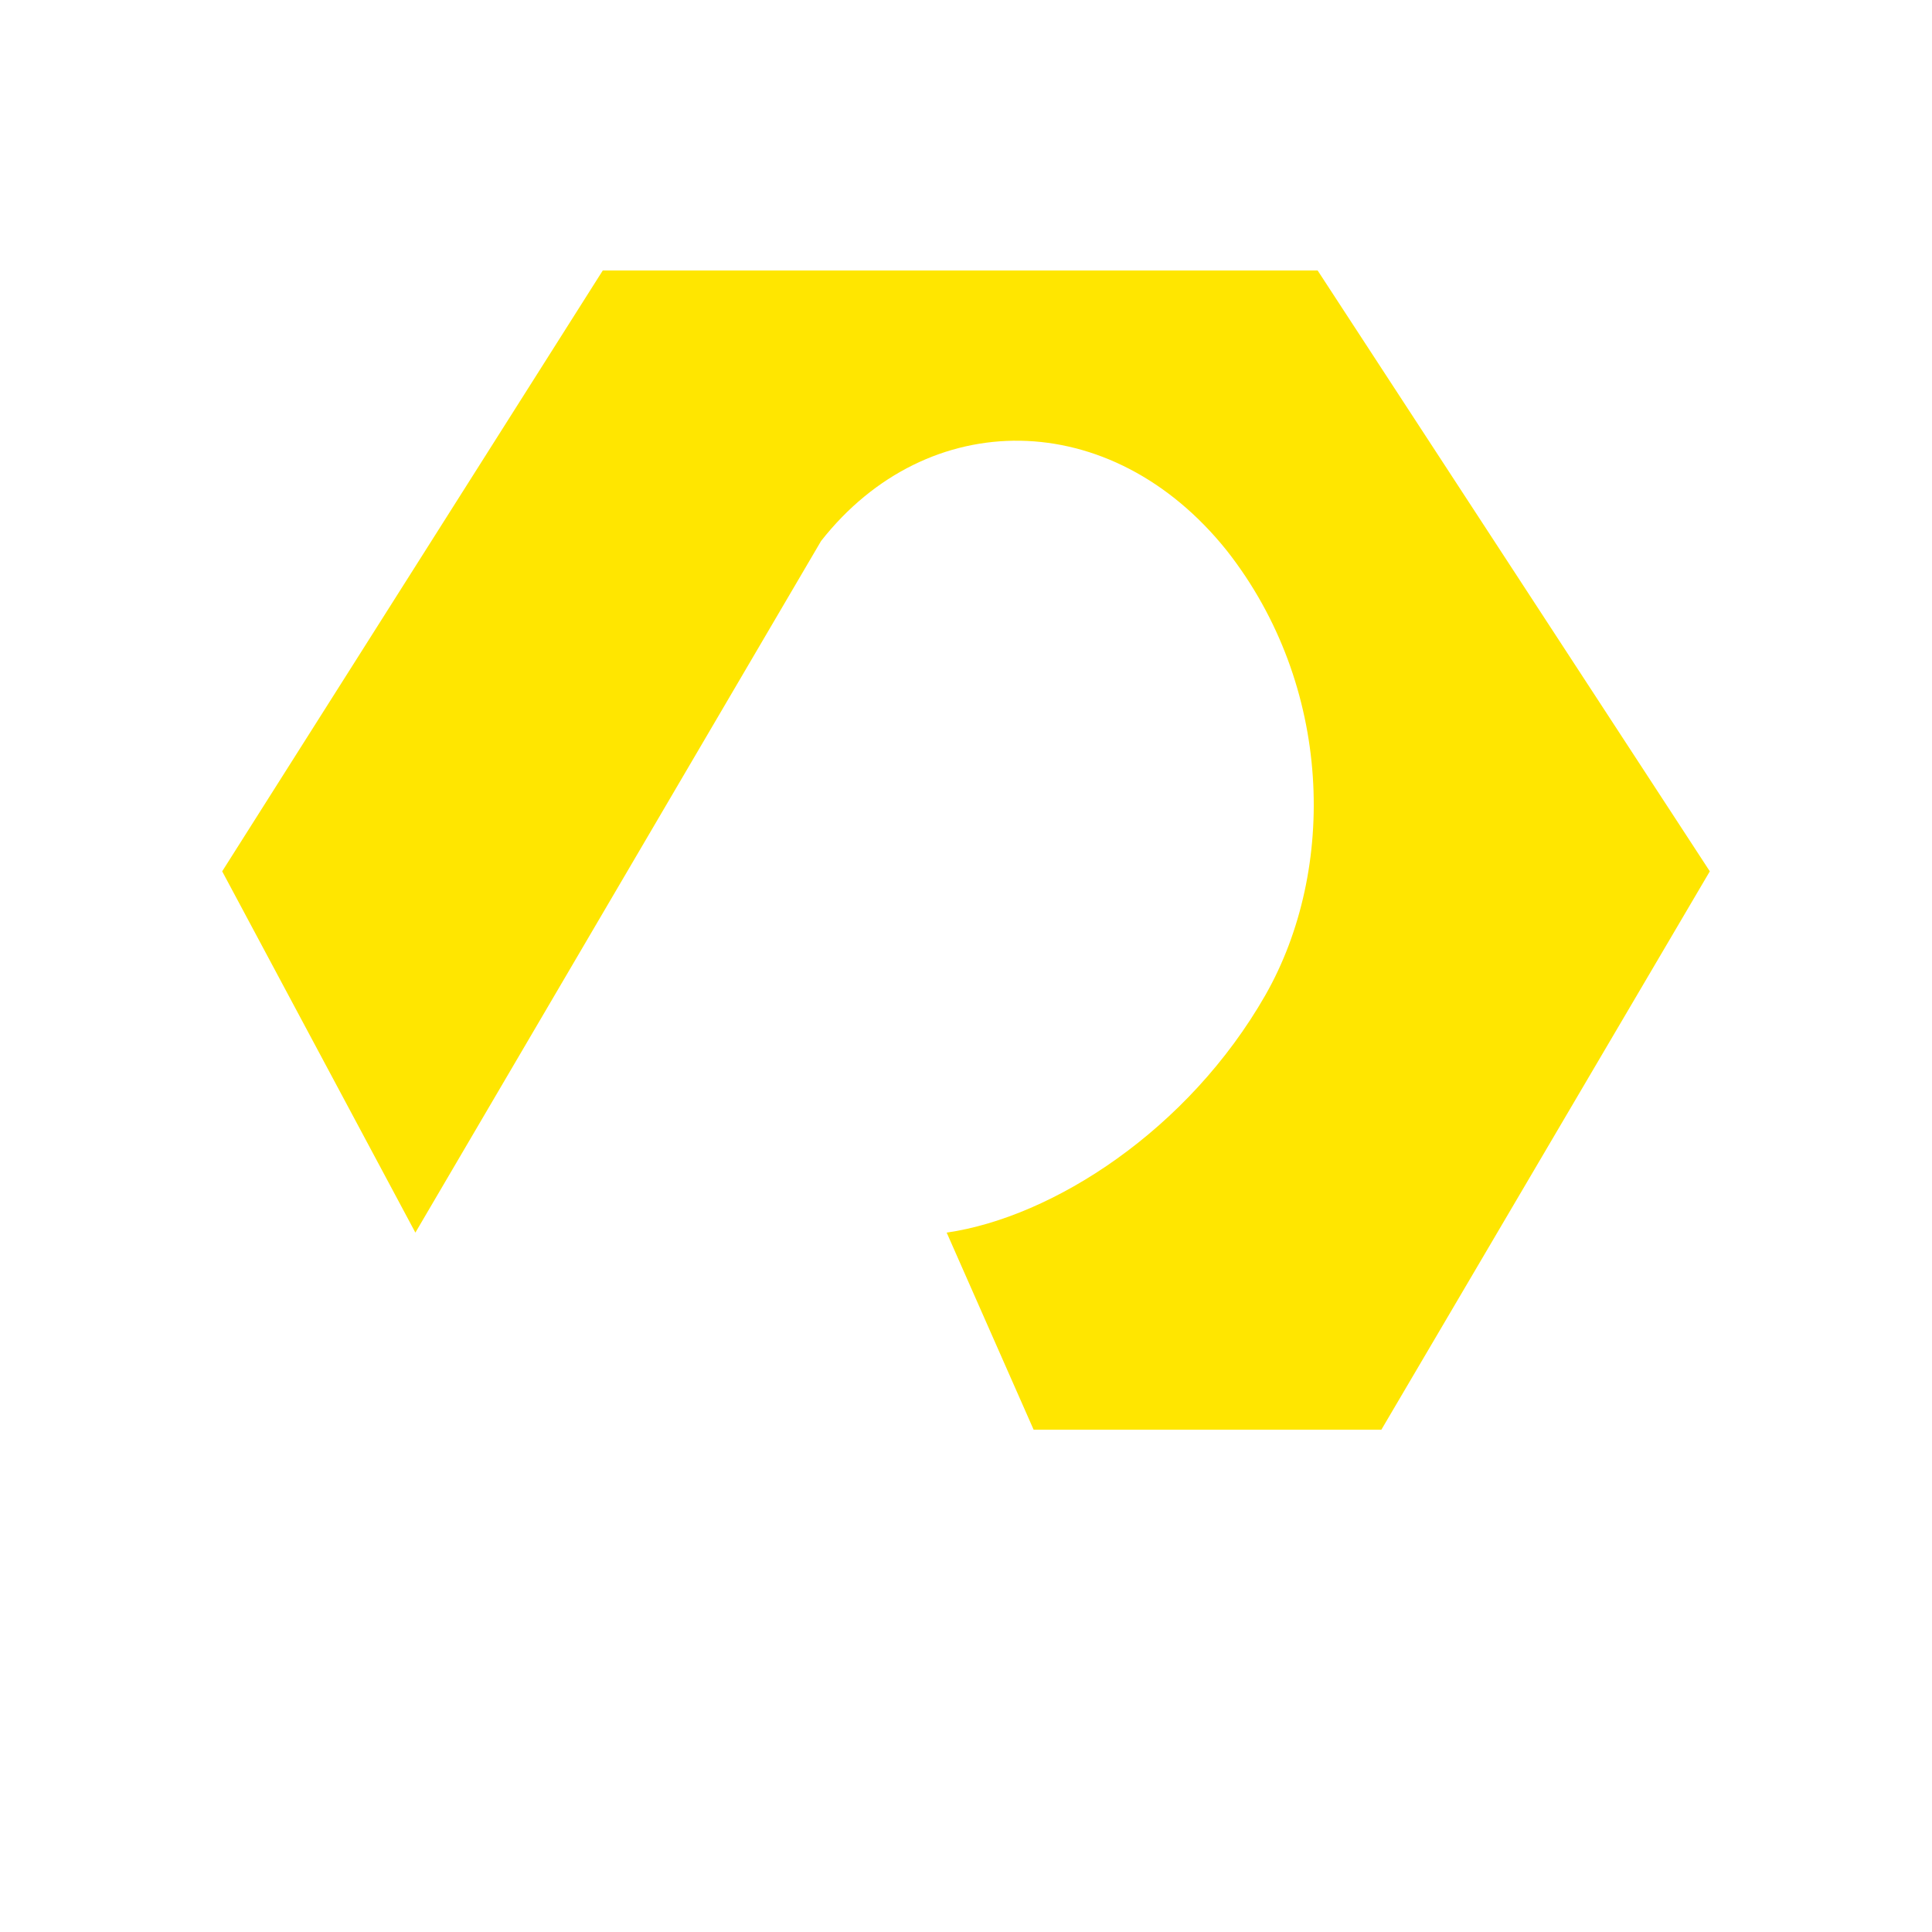
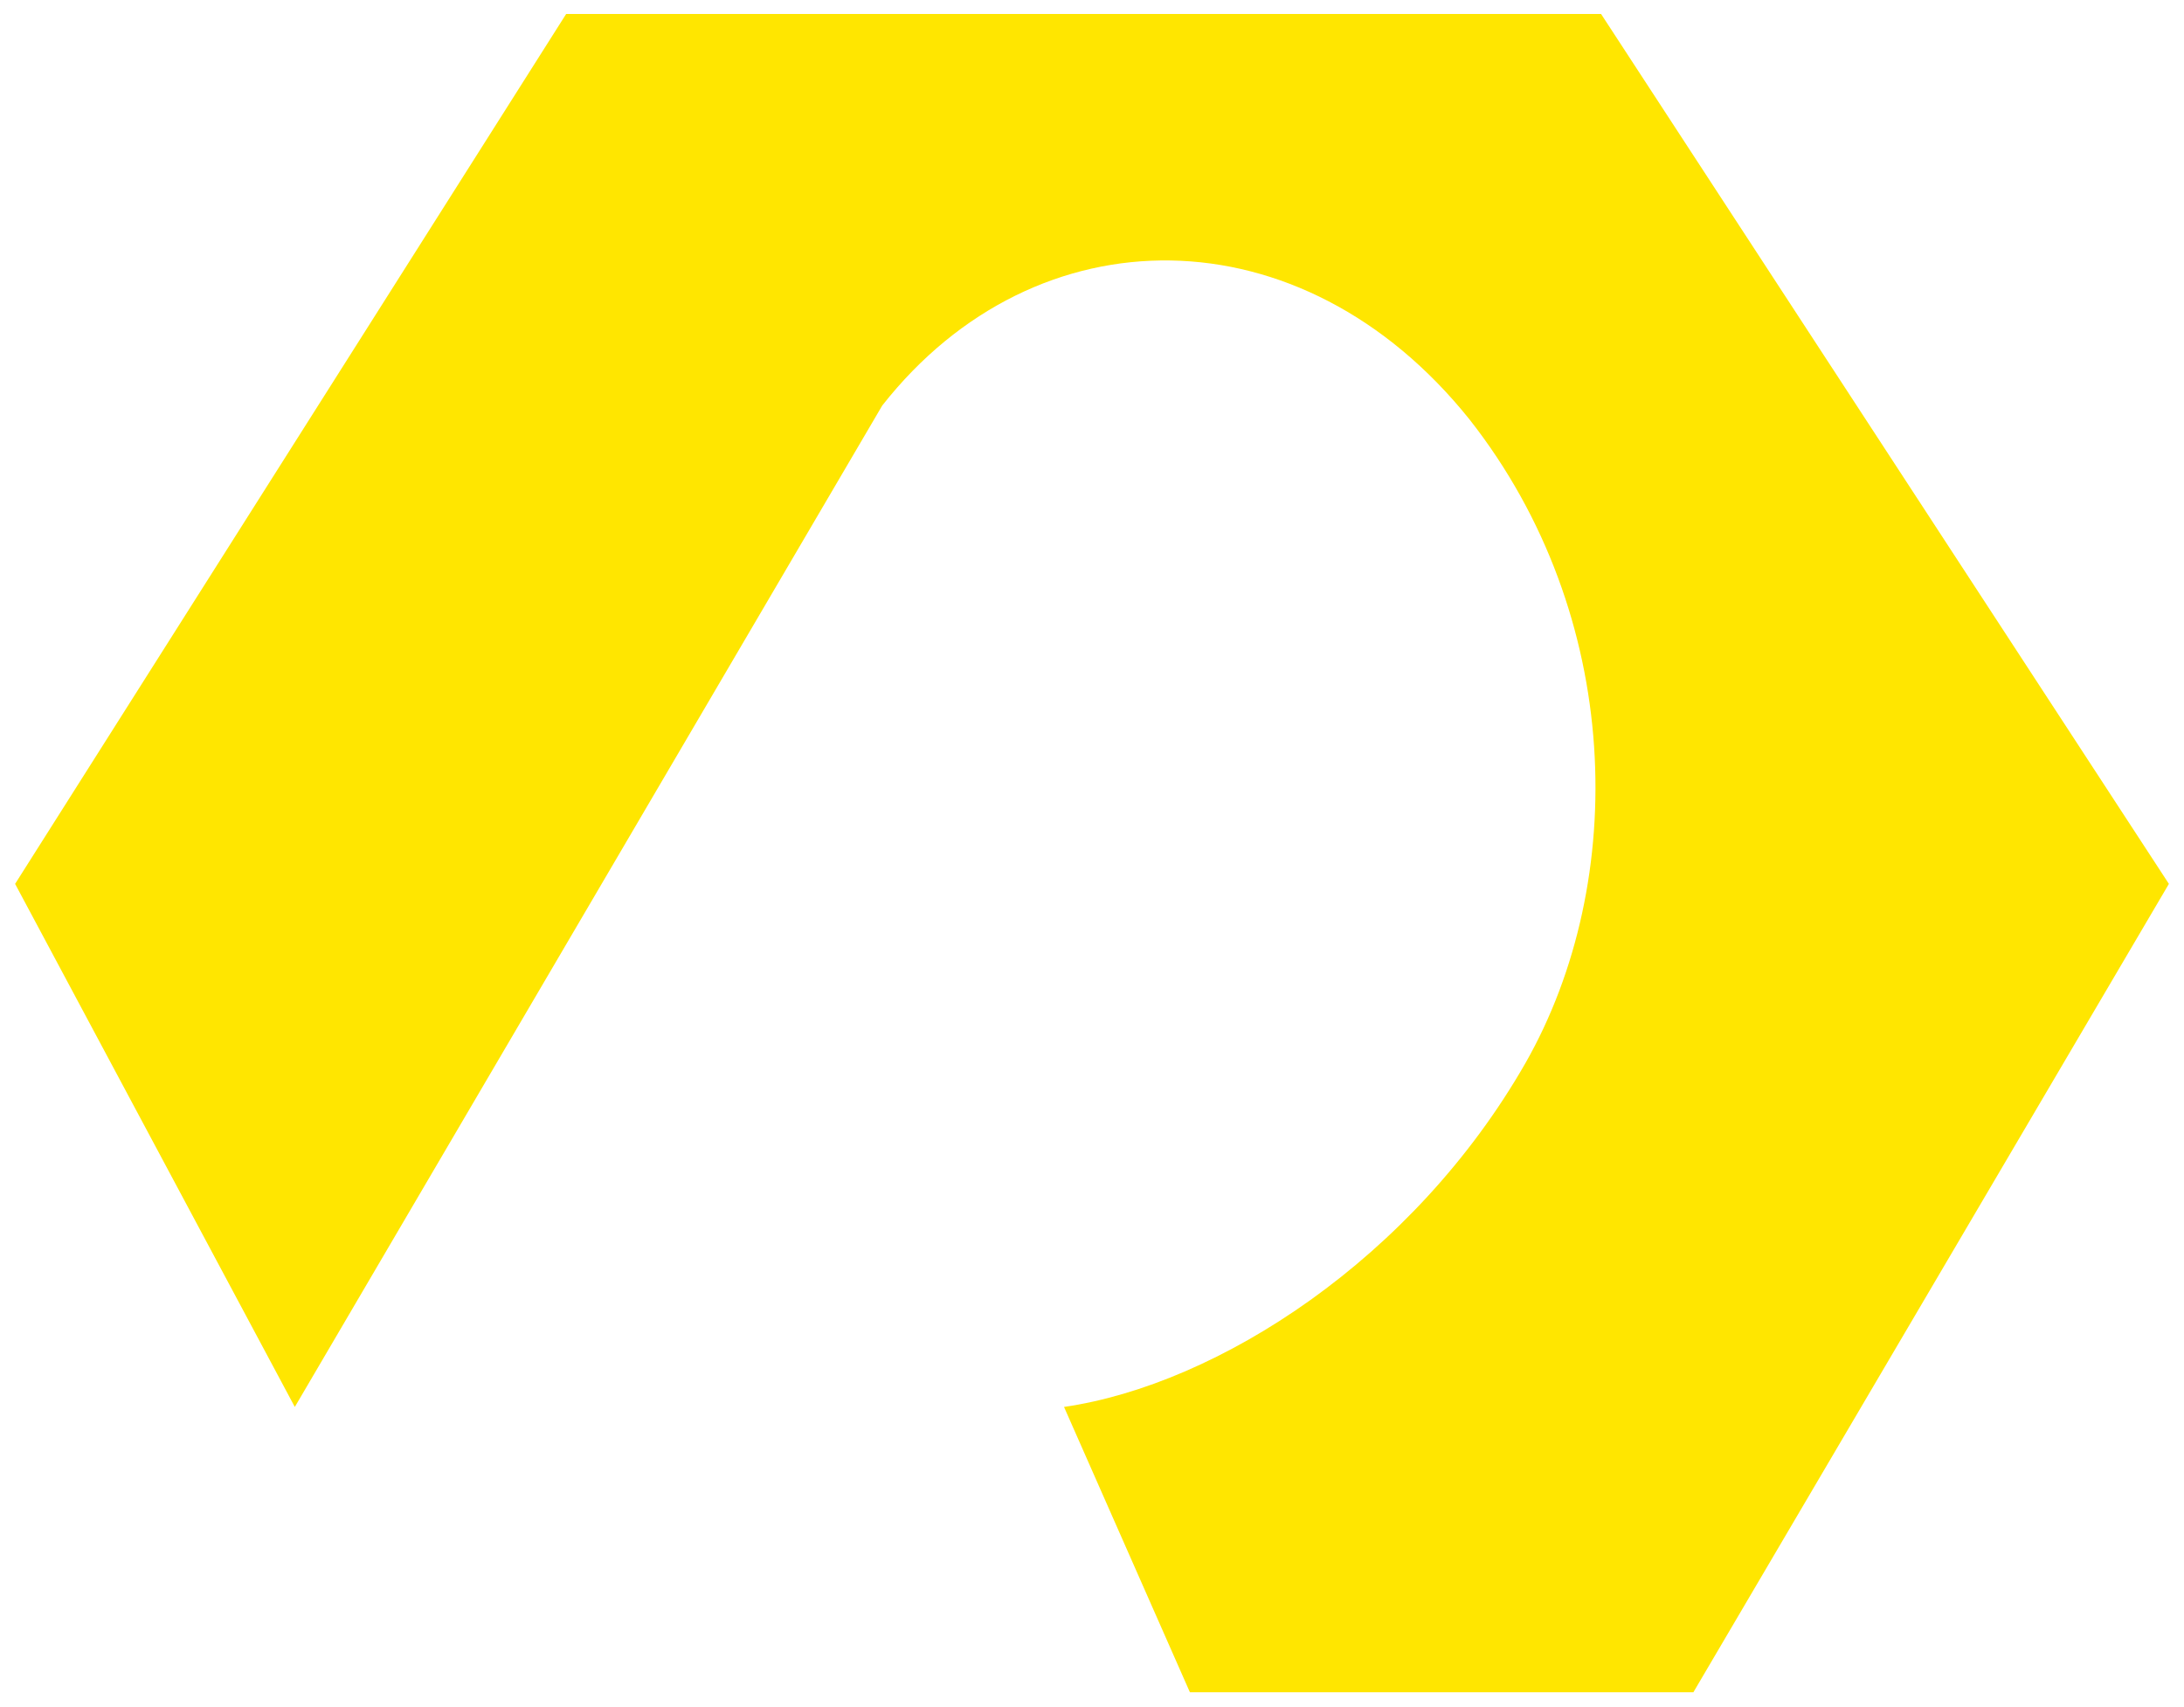
- <svg xmlns="http://www.w3.org/2000/svg" width="64" height="64" viewBox="0 0 100 100" fill="none">
+ <svg xmlns="http://www.w3.org/2000/svg" width="64" height="50" viewBox="11 13.5 78 61" fill="none">
  <path d="M 31.2 14.0        L 68.2 14.0        L 88.5 45.1        L 71.5 74.0        L 53.5 74.0        L 49.0 63.8        C 54.5 63.0 61.5 58.5 65.5 51.5        C 69.2 45.0 69.0 35.5 63.5 28.5        C 57.5 21.0 48.0 21.0 42.5 28.0        L 21.5 63.8        L 11.5 45.1        L 31.2 14.0 Z" fill="#FFE600" />
</svg>
